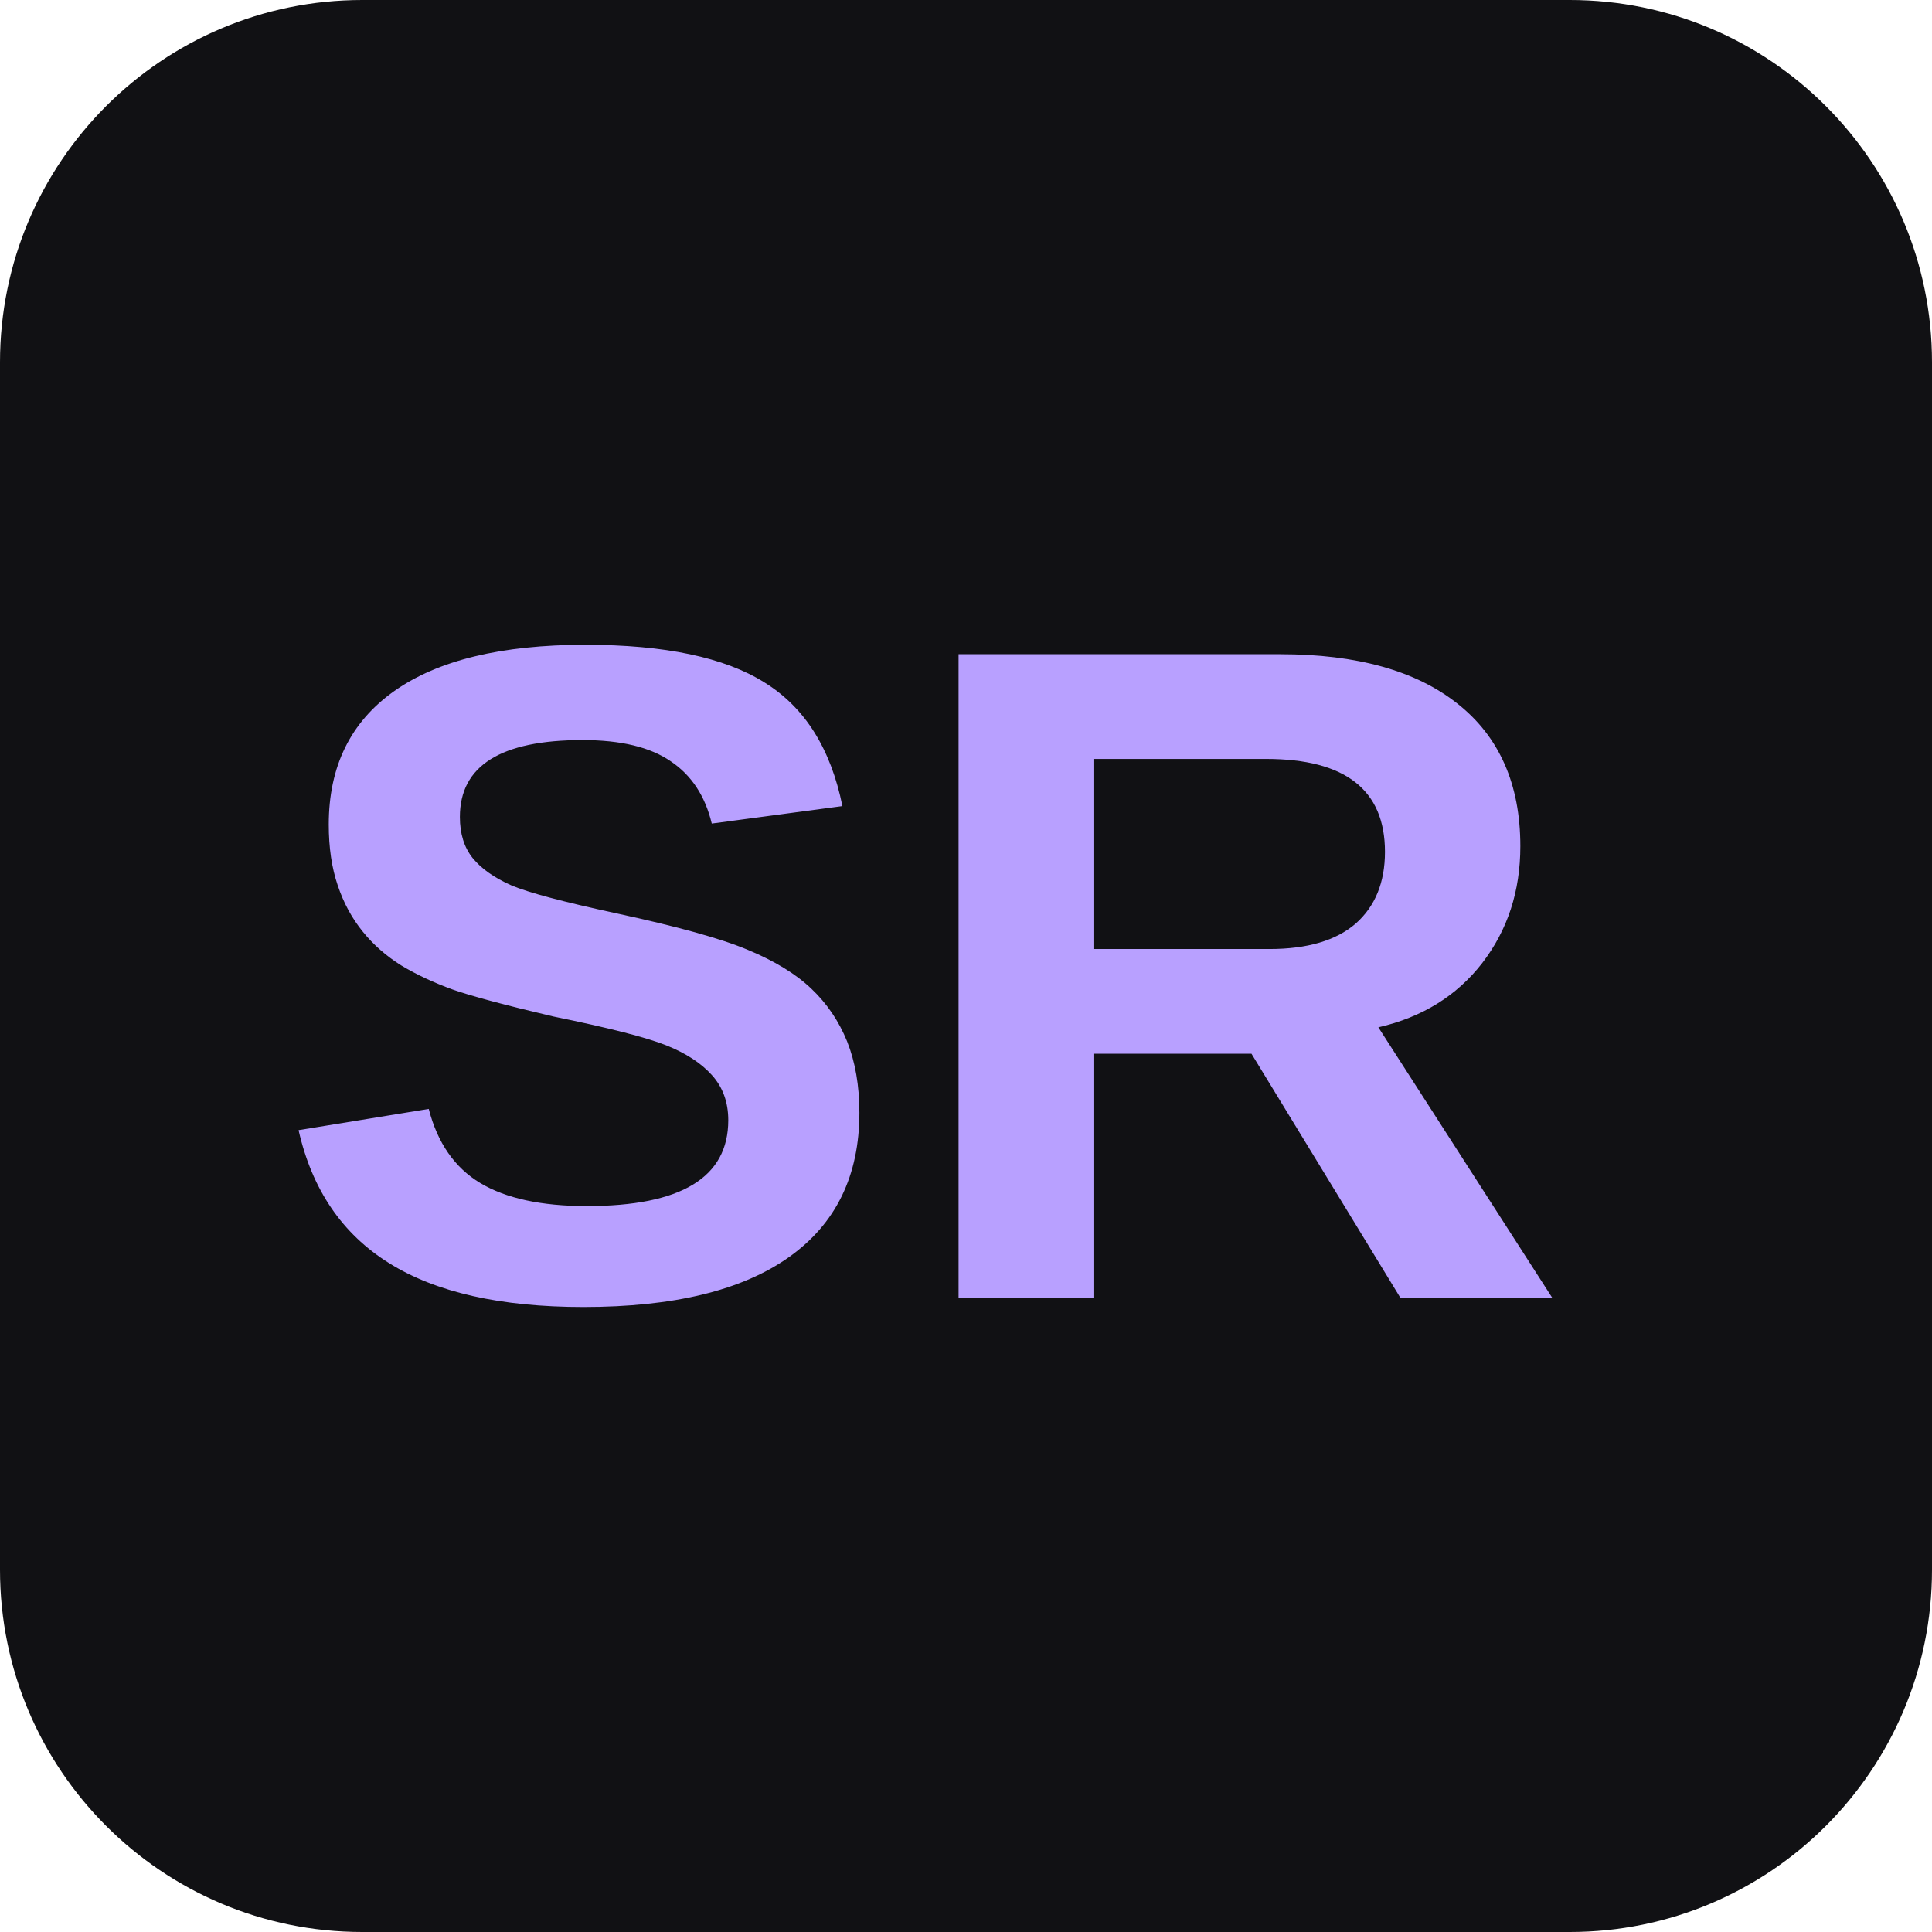
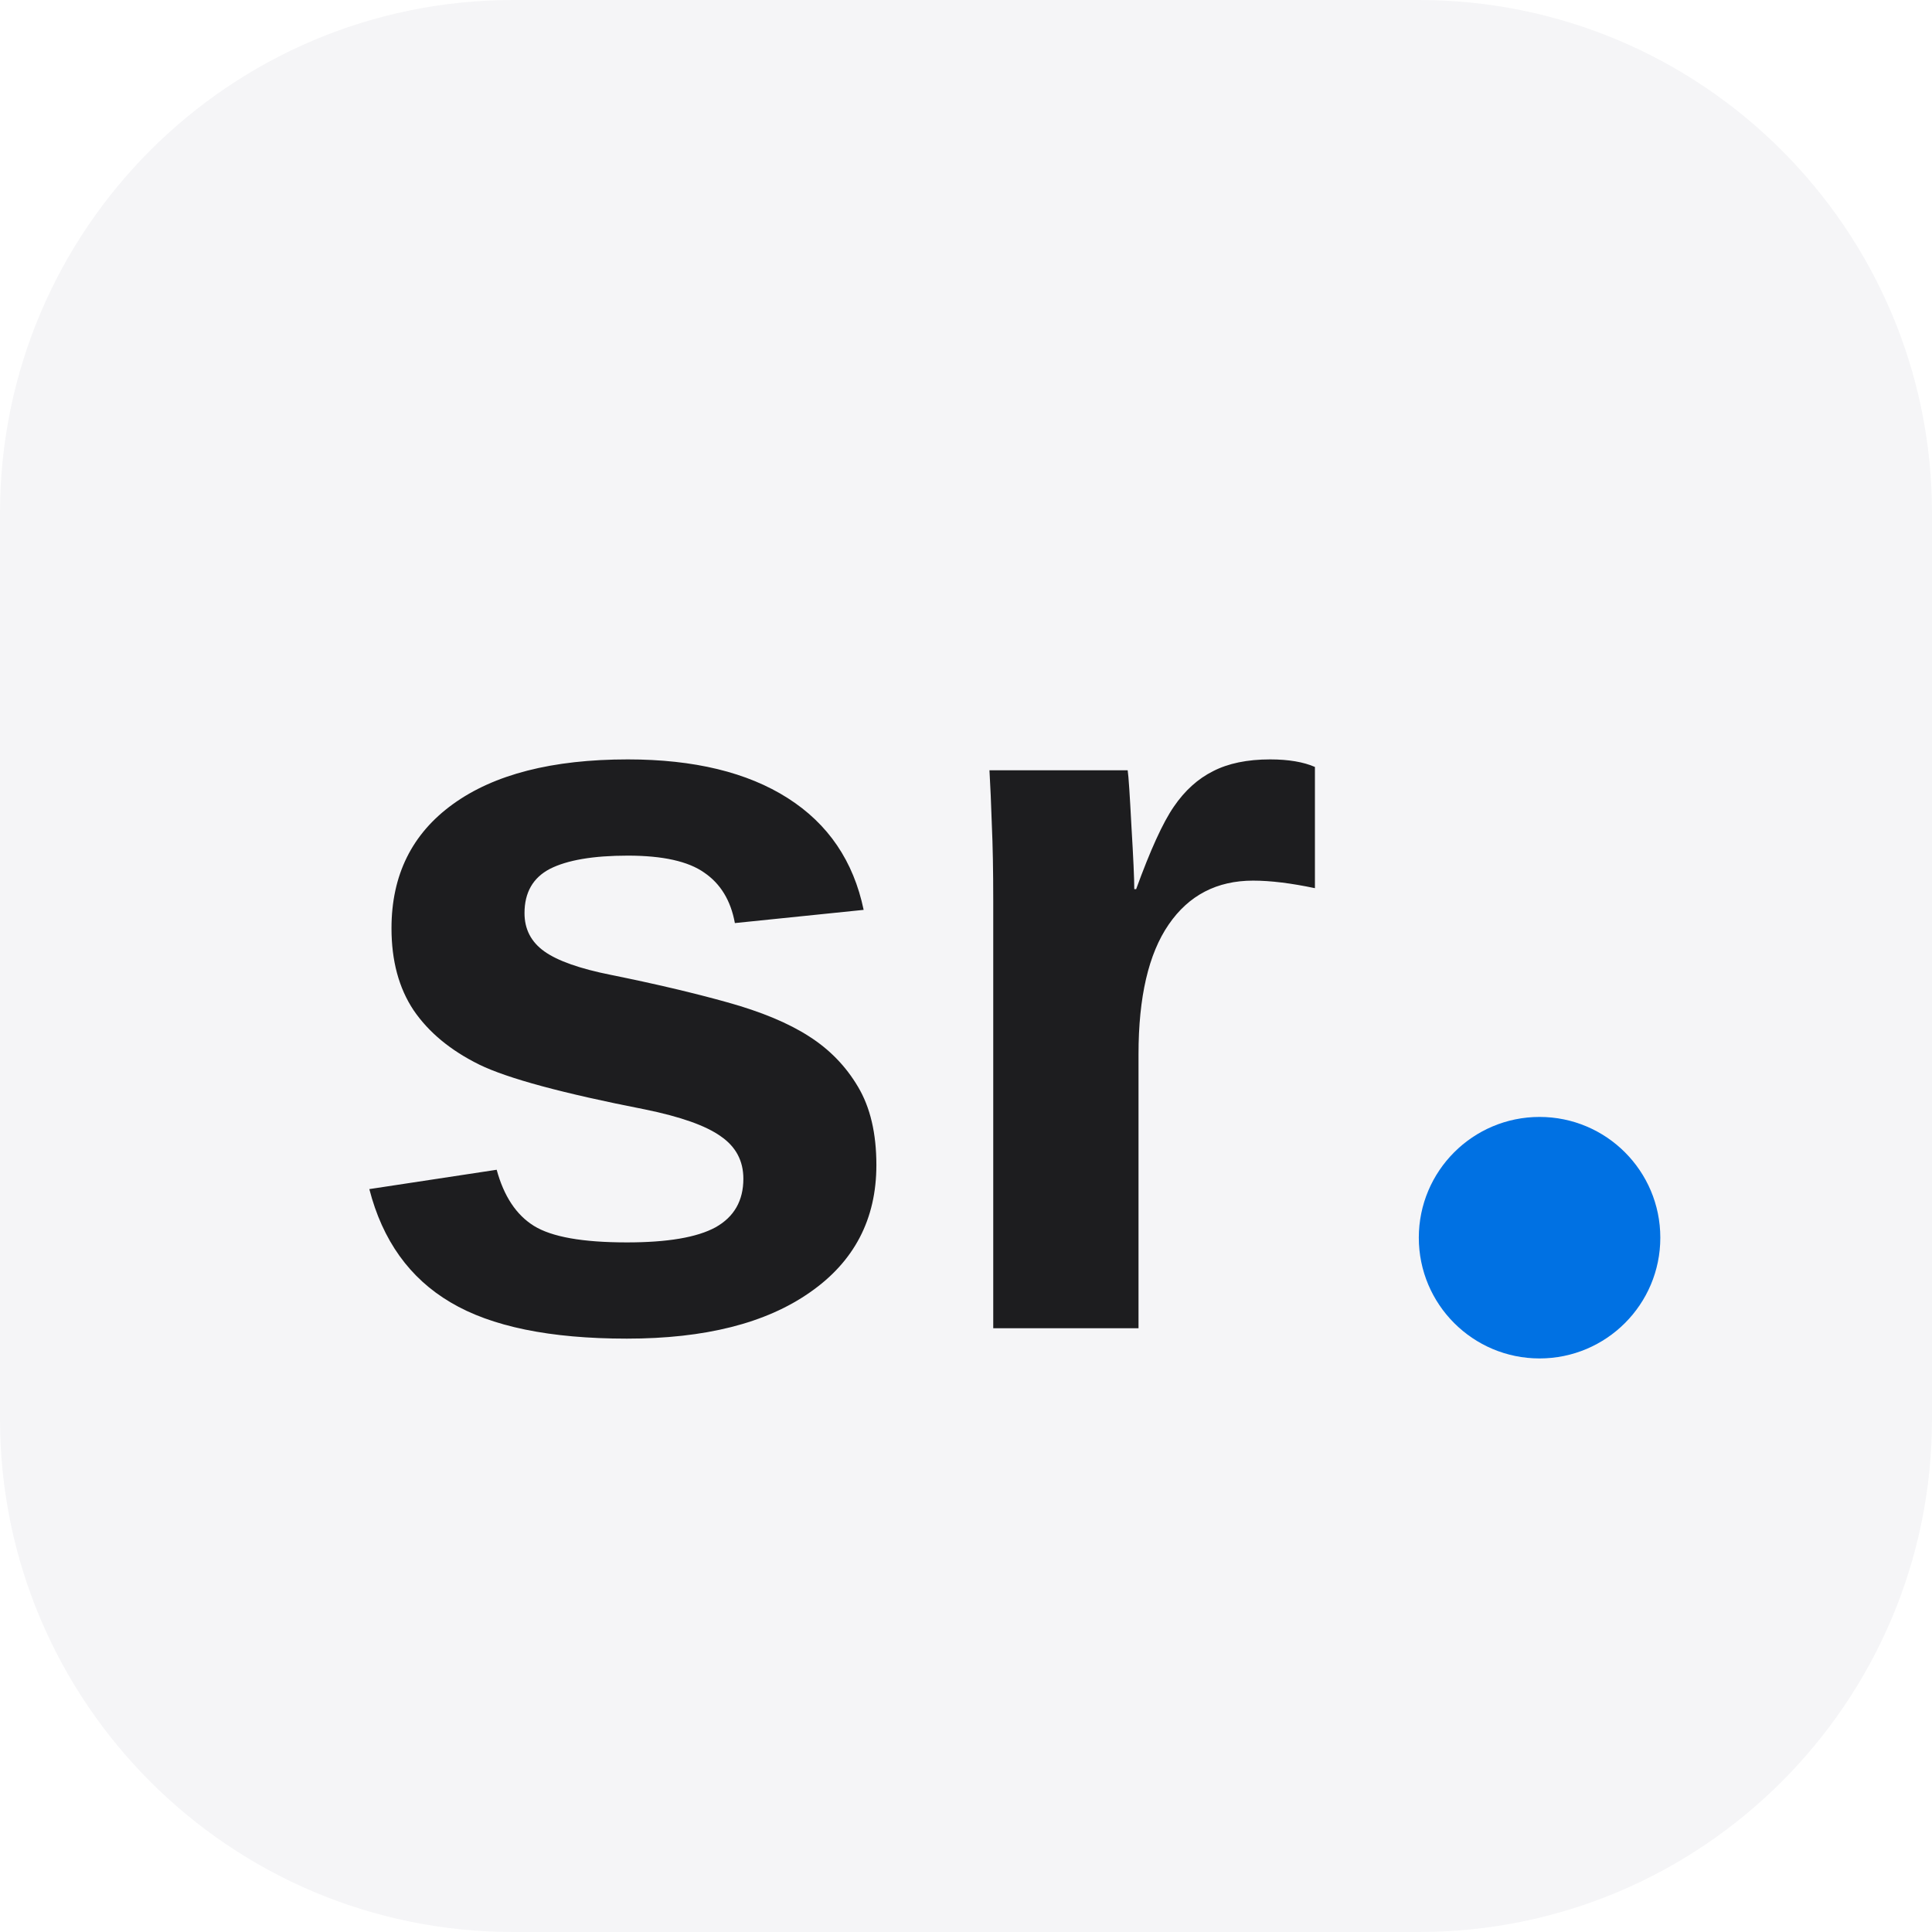
<svg xmlns="http://www.w3.org/2000/svg" viewBox="0 0 64 64">
-   <rect width="64" height="64" rx="12" fill="#111114" />
-   <text x="9" y="43" fill="#b8a0ff" font-size="31" font-family="Arial" font-weight="bold">SR</text>
+   <rect width="64" height="64" rx="17" fill="#f5f5f7" />
+   <text x="11" y="44" fill="#1d1d1f" font-size="35" font-family="Arial" font-weight="bold">sr</text>
+   <circle cx="51" cy="41" r="4" fill="#0071e3" />
</svg>
